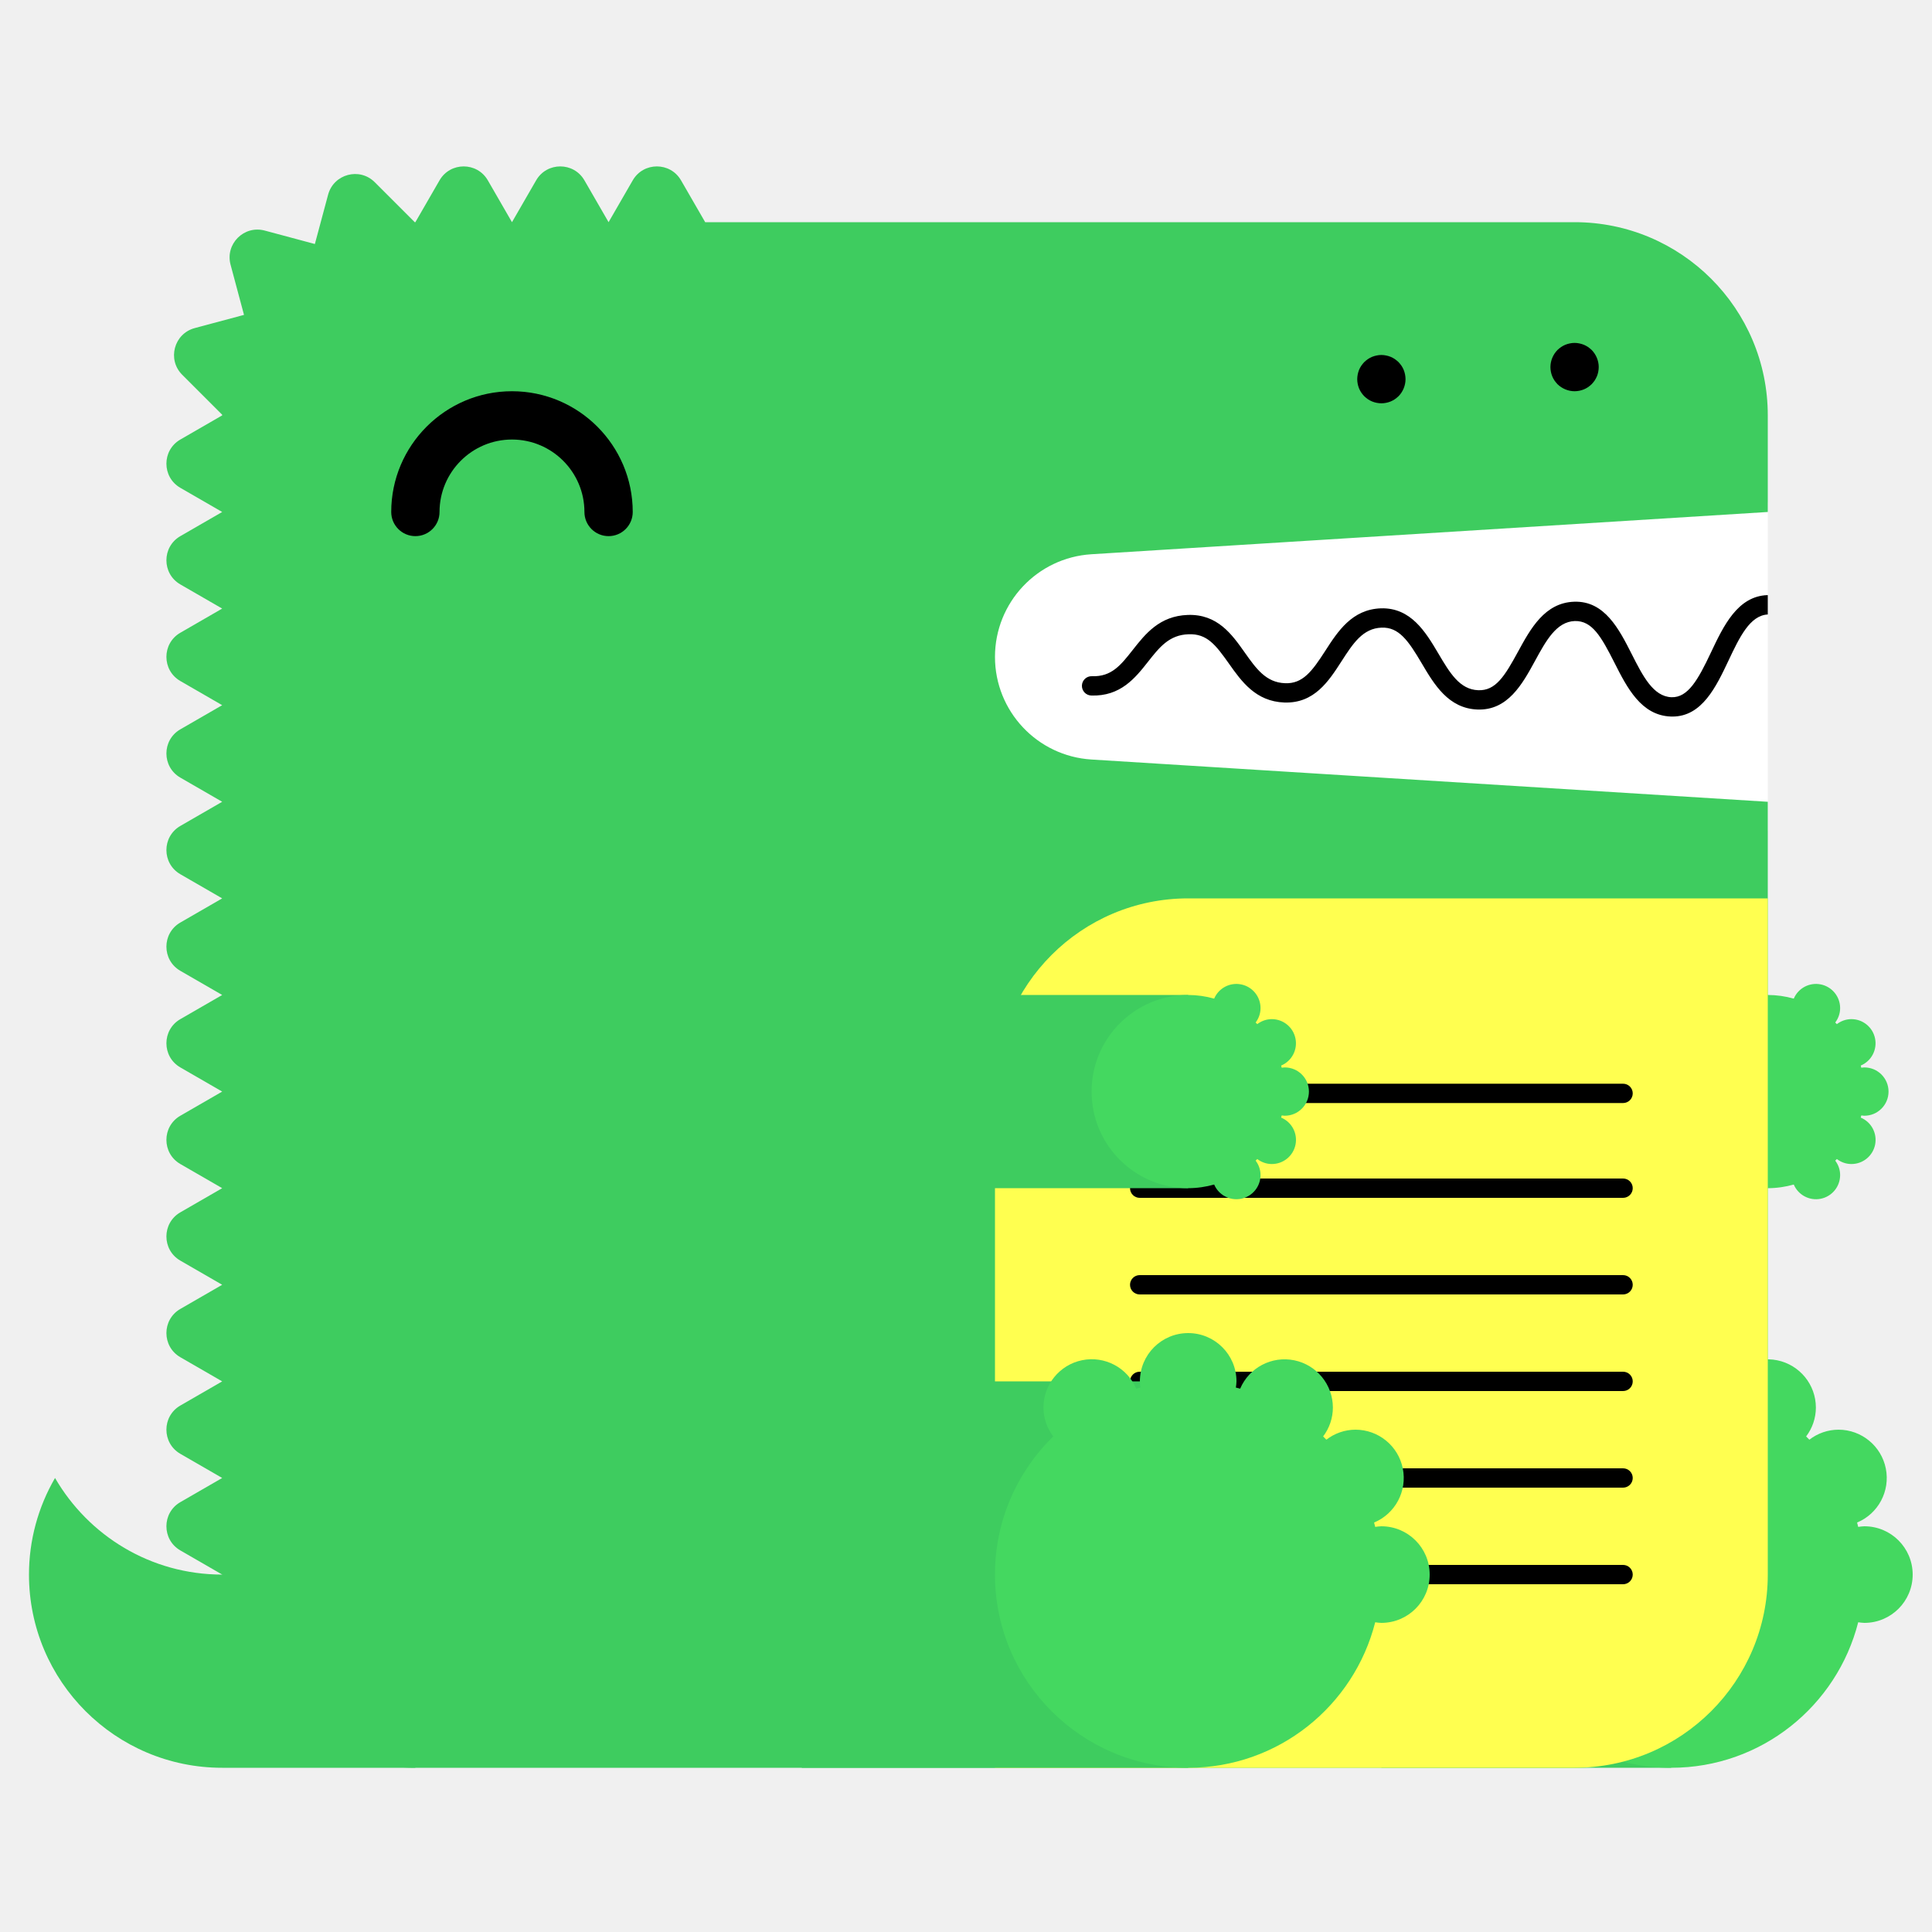
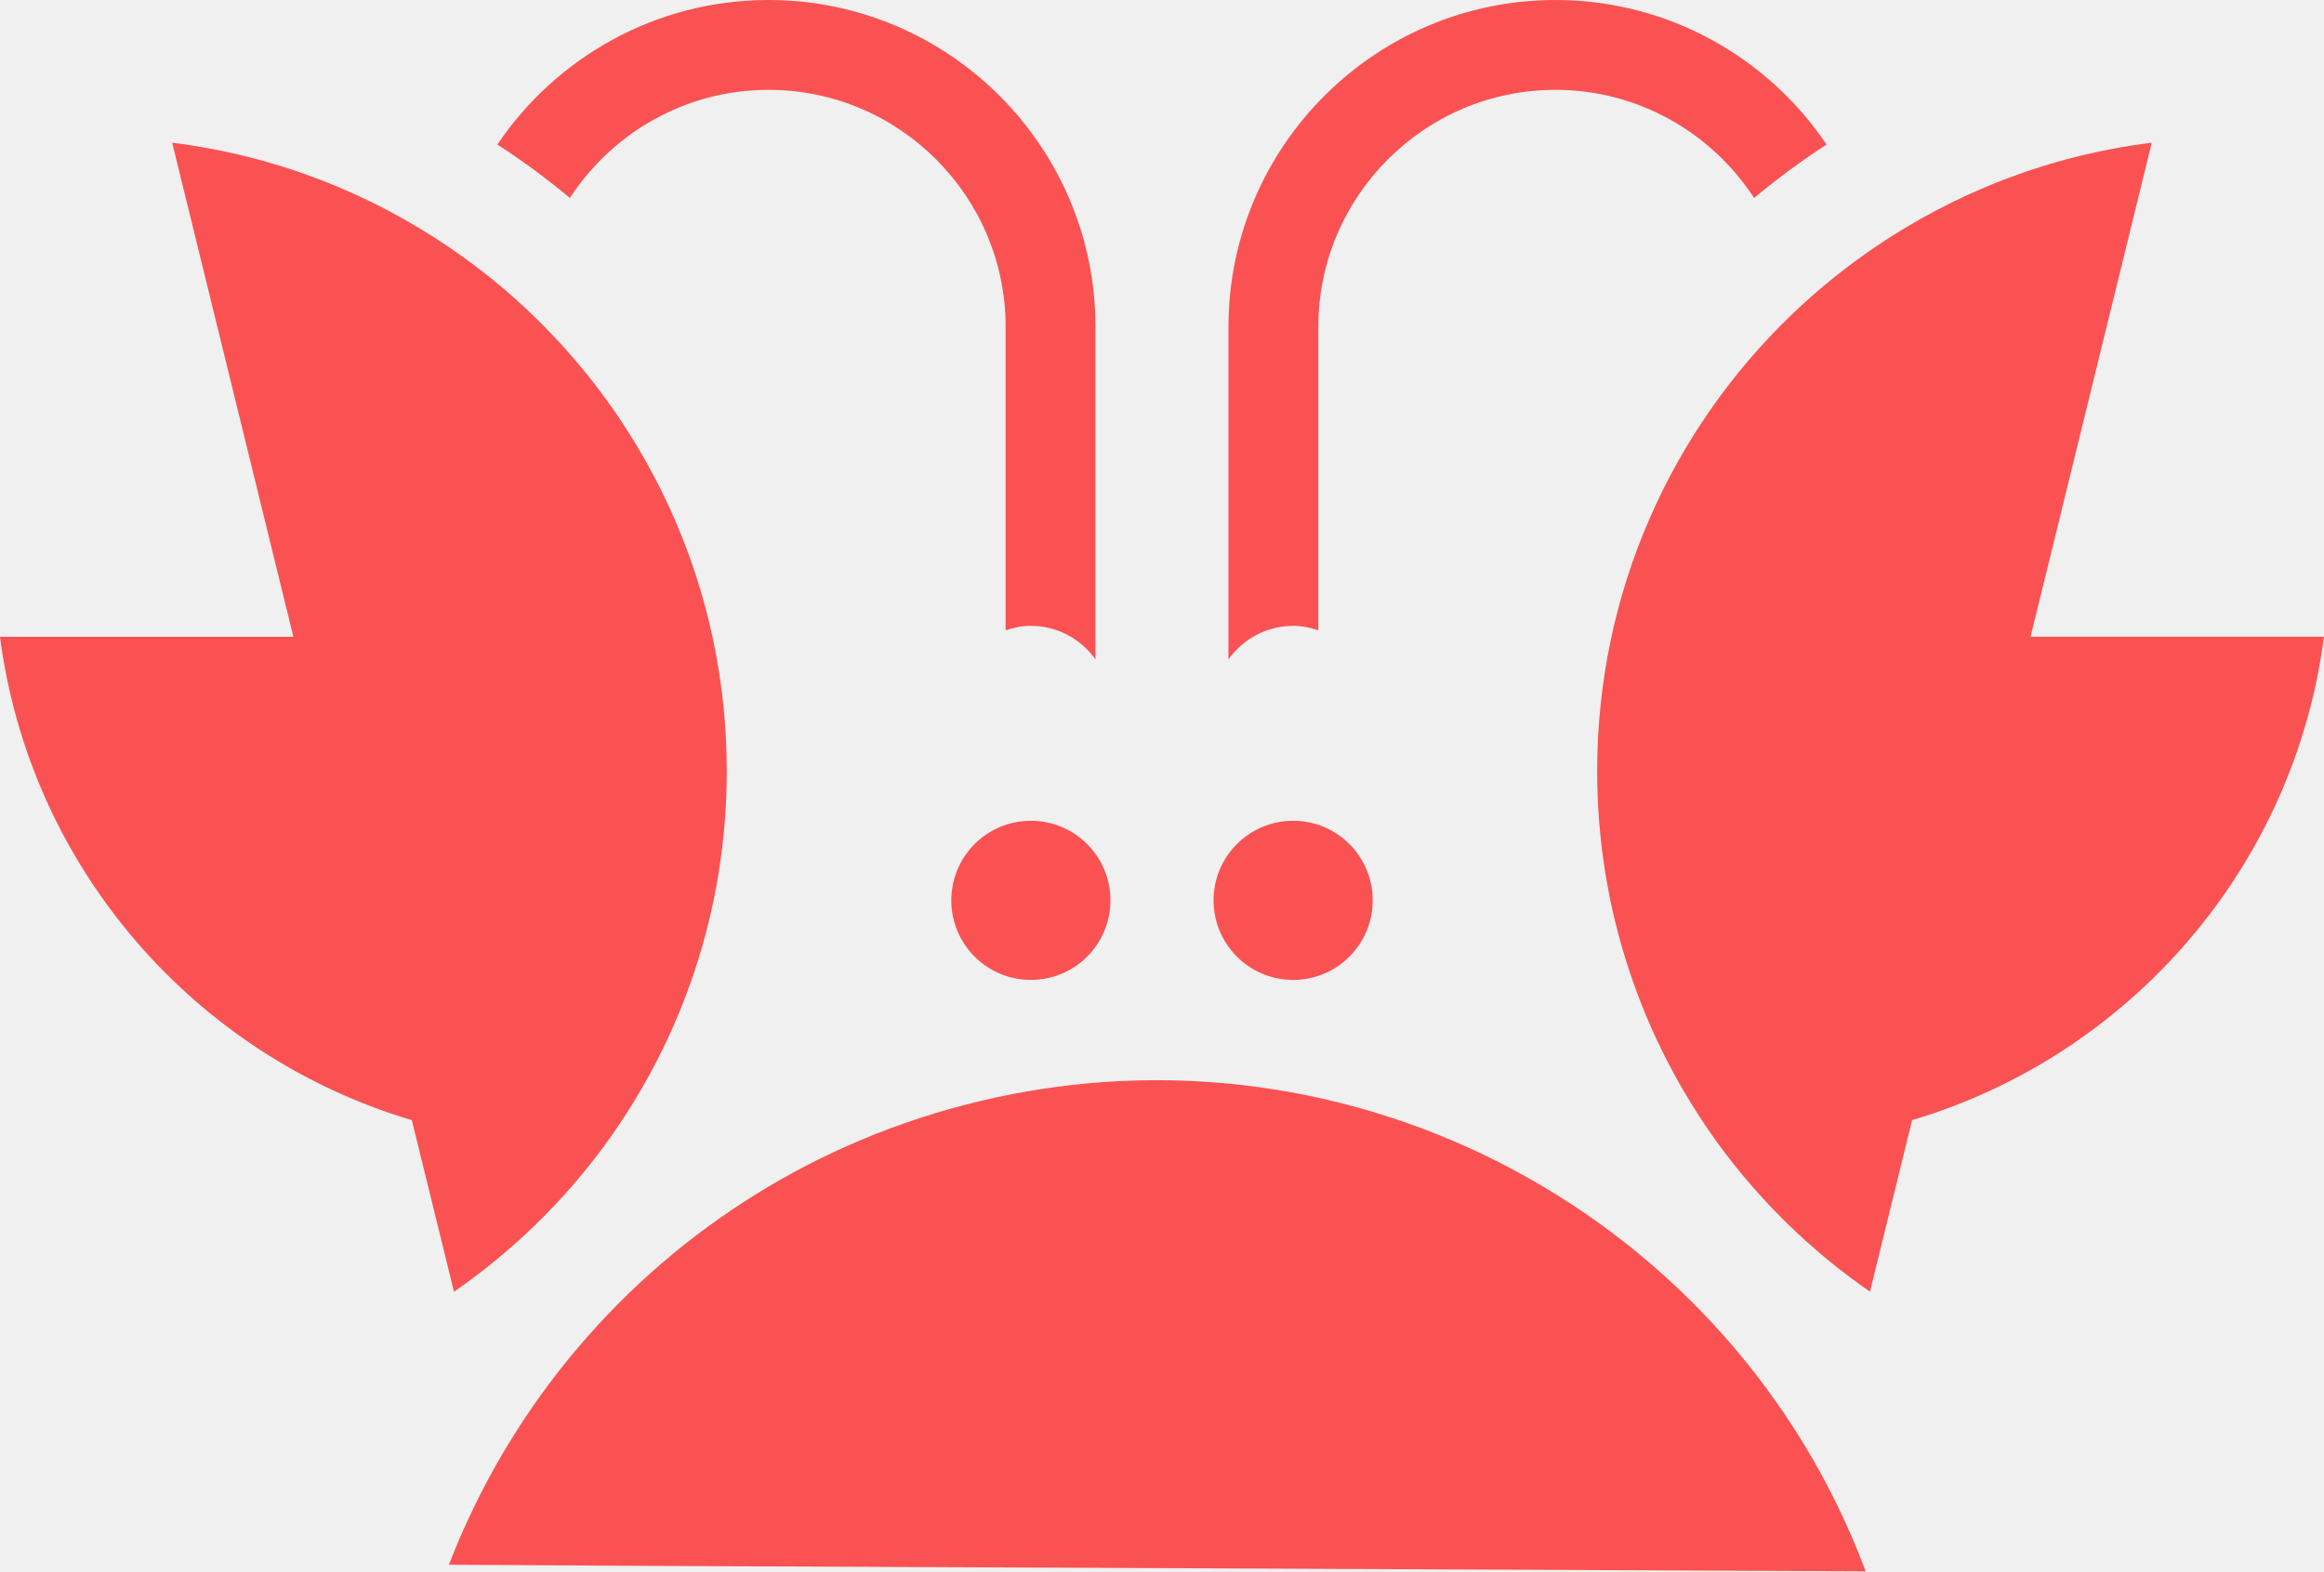
- <svg xmlns="http://www.w3.org/2000/svg" width="200" height="200" viewBox="0 0 200 200">
-   <g fill="none" fill-rule="evenodd">
-     <path fill="#FFF" d="M99 52h84v34H99z" />
-     <path d="M23 163c-7.398 0-13.843-4.027-17.303-10A19.886 19.886 0 0 0 3 163c0 11.046 8.954 20 20 20h20v-20H23z" fill="#3ECC5F" />
-     <path d="M112.98 57.376L183 53V43c0-11.046-8.954-20-20-20H73l-2.5-4.33c-1.112-1.925-3.889-1.925-5 0L63 23l-2.5-4.33c-1.111-1.925-3.889-1.925-5 0L53 23l-2.5-4.33c-1.111-1.925-3.889-1.925-5 0L43 23c-.022 0-.042.003-.065.003l-4.142-4.141c-1.57-1.571-4.252-.853-4.828 1.294l-1.369 5.104-5.192-1.392c-2.148-.575-4.111 1.389-3.535 3.536l1.39 5.193-5.102 1.367c-2.148.576-2.867 3.259-1.296 4.83l4.142 4.142c0 .021-.003.042-.003.064l-4.33 2.5c-1.925 1.111-1.925 3.889 0 5L23 53l-4.33 2.5c-1.925 1.111-1.925 3.889 0 5L23 63l-4.33 2.5c-1.925 1.111-1.925 3.889 0 5L23 73l-4.33 2.5c-1.925 1.111-1.925 3.889 0 5L23 83l-4.33 2.5c-1.925 1.111-1.925 3.889 0 5L23 93l-4.33 2.5c-1.925 1.111-1.925 3.889 0 5L23 103l-4.33 2.5c-1.925 1.111-1.925 3.889 0 5L23 113l-4.33 2.5c-1.925 1.111-1.925 3.889 0 5L23 123l-4.33 2.5c-1.925 1.111-1.925 3.889 0 5L23 133l-4.33 2.5c-1.925 1.111-1.925 3.889 0 5L23 143l-4.33 2.5c-1.925 1.111-1.925 3.889 0 5L23 153l-4.33 2.5c-1.925 1.111-1.925 3.889 0 5L23 163c0 11.046 8.954 20 20 20h120c11.046 0 20-8.954 20-20V83l-70.02-4.376A10.645 10.645 0 0 1 103 68c0-5.621 4.37-10.273 9.98-10.624" fill="#3ECC5F" />
-     <path fill="#3ECC5F" d="M143 183h30v-40h-30z" />
-     <path d="M193 158c-.219 0-.428.037-.639.064-.038-.15-.074-.301-.116-.451A5 5 0 0 0 190.32 148a4.96 4.96 0 0 0-3.016 1.036 26.531 26.531 0 0 0-.335-.336 4.955 4.955 0 0 0 1.011-2.987 5 5 0 0 0-9.599-1.959c-.148-.042-.297-.077-.445-.115.027-.211.064-.42.064-.639a5 5 0 0 0-5-5 5 5 0 0 0-5 5c0 .219.037.428.064.639-.148.038-.297.073-.445.115a4.998 4.998 0 0 0-9.599 1.959c0 1.125.384 2.151 1.011 2.987-3.717 3.632-6.031 8.693-6.031 14.3 0 11.046 8.954 20 20 20 9.339 0 17.16-6.41 19.361-15.064.211.027.42.064.639.064a5 5 0 0 0 5-5 5 5 0 0 0-5-5" fill="#44D860" />
-     <path fill="#3ECC5F" d="M153 123h30v-20h-30z" />
-     <path d="M193 115.5a2.5 2.5 0 1 0 0-5c-.109 0-.214.019-.319.032-.02-.075-.037-.15-.058-.225a2.501 2.501 0 0 0-.963-4.807c-.569 0-1.088.197-1.508.518a6.653 6.653 0 0 0-.168-.168c.314-.417.506-.931.506-1.494a2.5 2.5 0 0 0-4.8-.979A9.987 9.987 0 0 0 183 103c-5.522 0-10 4.478-10 10s4.478 10 10 10c.934 0 1.833-.138 2.69-.377a2.5 2.5 0 0 0 4.8-.979c0-.563-.192-1.077-.506-1.494.057-.055.113-.111.168-.168.42.321.939.518 1.508.518a2.5 2.5 0 0 0 .963-4.807c.021-.074.038-.15.058-.225.105.013.21.032.319.032" fill="#44D860" />
-     <path d="M63 55.5a2.5 2.5 0 0 1-2.5-2.5c0-4.136-3.364-7.5-7.5-7.5s-7.5 3.364-7.5 7.5a2.5 2.5 0 1 1-5 0c0-6.893 5.607-12.5 12.5-12.5S65.5 46.107 65.5 53a2.5 2.5 0 0 1-2.5 2.5" fill="#000" />
-     <path d="M103 183h60c11.046 0 20-8.954 20-20V93h-60c-11.046 0-20 8.954-20 20v70z" fill="#FFFF50" />
-     <path d="M168.02 124h-50.04a1 1 0 1 1 0-2h50.04a1 1 0 1 1 0 2m0 20h-50.04a1 1 0 1 1 0-2h50.04a1 1 0 1 1 0 2m0 20h-50.04a1 1 0 1 1 0-2h50.04a1 1 0 1 1 0 2m0-49.814h-50.04a1 1 0 1 1 0-2h50.04a1 1 0 1 1 0 2m0 19.814h-50.04a1 1 0 1 1 0-2h50.04a1 1 0 1 1 0 2m0 20h-50.04a1 1 0 1 1 0-2h50.04a1 1 0 1 1 0 2M183 61.611c-.012 0-.022-.006-.034-.005-3.09.105-4.552 3.196-5.842 5.923-1.346 2.85-2.387 4.703-4.093 4.647-1.889-.068-2.969-2.202-4.113-4.46-1.314-2.594-2.814-5.536-5.963-5.426-3.046.104-4.513 2.794-5.807 5.167-1.377 2.528-2.314 4.065-4.121 3.994-1.927-.07-2.951-1.805-4.136-3.813-1.321-2.236-2.848-4.75-5.936-4.664-2.994.103-4.465 2.385-5.763 4.4-1.373 2.13-2.335 3.428-4.165 3.351-1.973-.07-2.992-1.51-4.171-3.177-1.324-1.873-2.816-3.993-5.895-3.89-2.928.1-4.399 1.97-5.696 3.618-1.232 1.564-2.194 2.802-4.229 2.724a1 1 0 0 0-.072 2c3.017.101 4.545-1.8 5.872-3.487 1.177-1.496 2.193-2.787 4.193-2.855 1.926-.082 2.829 1.115 4.195 3.045 1.297 1.834 2.769 3.914 5.731 4.021 3.103.104 4.596-2.215 5.918-4.267 1.182-1.834 2.202-3.417 4.15-3.484 1.793-.067 2.769 1.35 4.145 3.681 1.297 2.197 2.766 4.686 5.787 4.796 3.125.108 4.634-2.62 5.949-5.035 1.139-2.088 2.214-4.06 4.119-4.126 1.793-.042 2.728 1.595 4.111 4.33 1.292 2.553 2.757 5.445 5.825 5.556l.169.003c3.064 0 4.518-3.075 5.805-5.794 1.139-2.41 2.217-4.68 4.067-4.773v-2z" fill="#000" />
-     <path fill="#3ECC5F" d="M83 183h40v-40H83z" />
-     <path d="M143 158c-.219 0-.428.037-.639.064-.038-.15-.074-.301-.116-.451A5 5 0 0 0 140.32 148a4.96 4.96 0 0 0-3.016 1.036 26.531 26.531 0 0 0-.335-.336 4.955 4.955 0 0 0 1.011-2.987 5 5 0 0 0-9.599-1.959c-.148-.042-.297-.077-.445-.115.027-.211.064-.42.064-.639a5 5 0 0 0-5-5 5 5 0 0 0-5 5c0 .219.037.428.064.639-.148.038-.297.073-.445.115a4.998 4.998 0 0 0-9.599 1.959c0 1.125.384 2.151 1.011 2.987-3.717 3.632-6.031 8.693-6.031 14.3 0 11.046 8.954 20 20 20 9.339 0 17.16-6.41 19.361-15.064.211.027.42.064.639.064a5 5 0 0 0 5-5 5 5 0 0 0-5-5" fill="#44D860" />
-     <path fill="#3ECC5F" d="M83 123h40v-20H83z" />
-     <path d="M133 115.5a2.5 2.5 0 1 0 0-5c-.109 0-.214.019-.319.032-.02-.075-.037-.15-.058-.225a2.501 2.501 0 0 0-.963-4.807c-.569 0-1.088.197-1.508.518a6.653 6.653 0 0 0-.168-.168c.314-.417.506-.931.506-1.494a2.5 2.5 0 0 0-4.8-.979A9.987 9.987 0 0 0 123 103c-5.522 0-10 4.478-10 10s4.478 10 10 10c.934 0 1.833-.138 2.69-.377a2.5 2.5 0 0 0 4.8-.979c0-.563-.192-1.077-.506-1.494.057-.055.113-.111.168-.168.42.321.939.518 1.508.518a2.5 2.5 0 0 0 .963-4.807c.021-.074.038-.15.058-.225.105.013.21.032.319.032" fill="#44D860" />
-     <path d="M143 41.75c-.16 0-.33-.02-.49-.05a2.52 2.52 0 0 1-.47-.14c-.15-.06-.29-.14-.431-.23-.13-.09-.259-.2-.38-.31-.109-.12-.219-.24-.309-.38s-.17-.28-.231-.43a2.619 2.619 0 0 1-.189-.96c0-.16.02-.33.05-.49.03-.16.08-.31.139-.47.061-.15.141-.29.231-.43.09-.13.2-.26.309-.38.121-.11.25-.22.38-.31.141-.09.281-.17.431-.23.149-.06.31-.11.47-.14.32-.07.65-.07.98 0 .159.03.32.08.47.14.149.06.29.14.43.23.13.09.259.2.38.31.11.12.22.25.31.38.09.14.17.28.23.43.06.16.11.31.14.47.029.16.05.33.05.49 0 .66-.271 1.31-.73 1.77-.121.11-.25.22-.38.31-.14.09-.281.17-.43.23a2.565 2.565 0 0 1-.96.19m20-1.25c-.66 0-1.3-.27-1.771-.73a3.802 3.802 0 0 1-.309-.38c-.09-.14-.17-.28-.231-.43a2.619 2.619 0 0 1-.189-.96c0-.66.27-1.3.729-1.77.121-.11.25-.22.38-.31.141-.09.281-.17.431-.23.149-.06.31-.11.47-.14.32-.07.66-.07.98 0 .159.03.32.08.47.14.149.06.29.14.43.23.13.09.259.2.38.31.459.47.73 1.11.73 1.77 0 .16-.021.33-.05.49-.03.16-.08.32-.14.47-.07.15-.14.29-.23.43-.09.13-.2.26-.31.38-.121.11-.25.22-.38.31-.14.09-.281.17-.43.23a2.565 2.565 0 0 1-.96.19" fill="#000" />
-   </g>
+ <svg xmlns="http://www.w3.org/2000/svg" id="Layer_1" data-name="Layer 1" viewBox="0 0 483.71 327.04">
+   <defs>
+     <style>
+       .cls-1 {
+         fill: #fa5252;
+       }
+     </style>
+   </defs>
+   <path class="cls-1" d="M159.96,18.7c27.21,0,49.35,22.14,49.35,49.35v63.14c1.66-.56,3.4-.93,5.24-.93,5.56,0,10.45,2.76,13.46,6.97V68.05C228.01,30.53,197.49,0,159.96,0c-23.47,0-44.2,11.95-56.44,30.08,5.27,3.4,10.3,7.13,15.09,11.12,8.81-13.52,24.04-22.5,41.35-22.5Z" />
+   <path class="cls-1" d="M269.15,130.26c1.84,0,3.59,.37,5.24,.93v-63.14c0-27.21,22.14-49.35,49.35-49.35,17.31,0,32.54,8.98,41.35,22.5,4.79-3.99,9.82-7.72,15.09-11.12C367.95,11.95,347.21,0,323.74,0c-37.52,0-68.05,30.53-68.05,68.05v69.18c3-4.2,7.89-6.96,13.45-6.96Z" />
+   <path class="cls-1" d="M203.72,229.23c-33.72,8.1-62.37,26.51-83.25,51.05-11.51,13.49-20.67,28.91-27.04,45.39l44.02,.25,250.81,1.12s.04-.06,.04-.06c-27.59-73.49-106.29-116.57-184.57-97.75Z" />
+   <path class="cls-1" d="M214.56,170.83c-9.15,0-16.56,7.41-16.56,16.56s7.41,16.56,16.56,16.56,16.56-7.41,16.56-16.56-7.41-16.56-16.56-16.56Z" />
+   <path class="cls-1" d="M269.15,203.95c9.15,0,16.56-7.41,16.56-16.56s-7.41-16.56-16.56-16.56-16.56,7.41-16.56,16.56,7.41,16.56,16.56,16.56Z" />
+   <path class="cls-1" d="M422.63,132.54l25.22-102.79s-.04-.04-.04-.04c-21.37,2.65-41.14,10.45-58.07,22.08-5.97,4.1-11.58,8.66-16.78,13.65-24.97,23.98-40.53,57.69-40.53,95.05,0,28.97,9.36,55.8,25.19,77.56,8.73,11.97,19.44,22.39,31.59,30.79l8.77-35.71c45.28-13.47,79.49-52.63,85.72-100.6h-61.07Z" />
+   <path class="cls-1" d="M126.08,238.05c15.83-21.77,25.19-48.59,25.19-77.56,0-37.35-15.56-71.06-40.53-95.05-5.2-5-10.82-9.56-16.78-13.65-16.93-11.62-36.7-19.42-58.07-22.08,0,0-.04,0-.04,.04l25.22,102.79H0c6.22,47.97,40.44,87.14,85.72,100.6l8.77,35.71c12.16-8.41,22.86-18.82,31.59-30.79Z" />
</svg>
